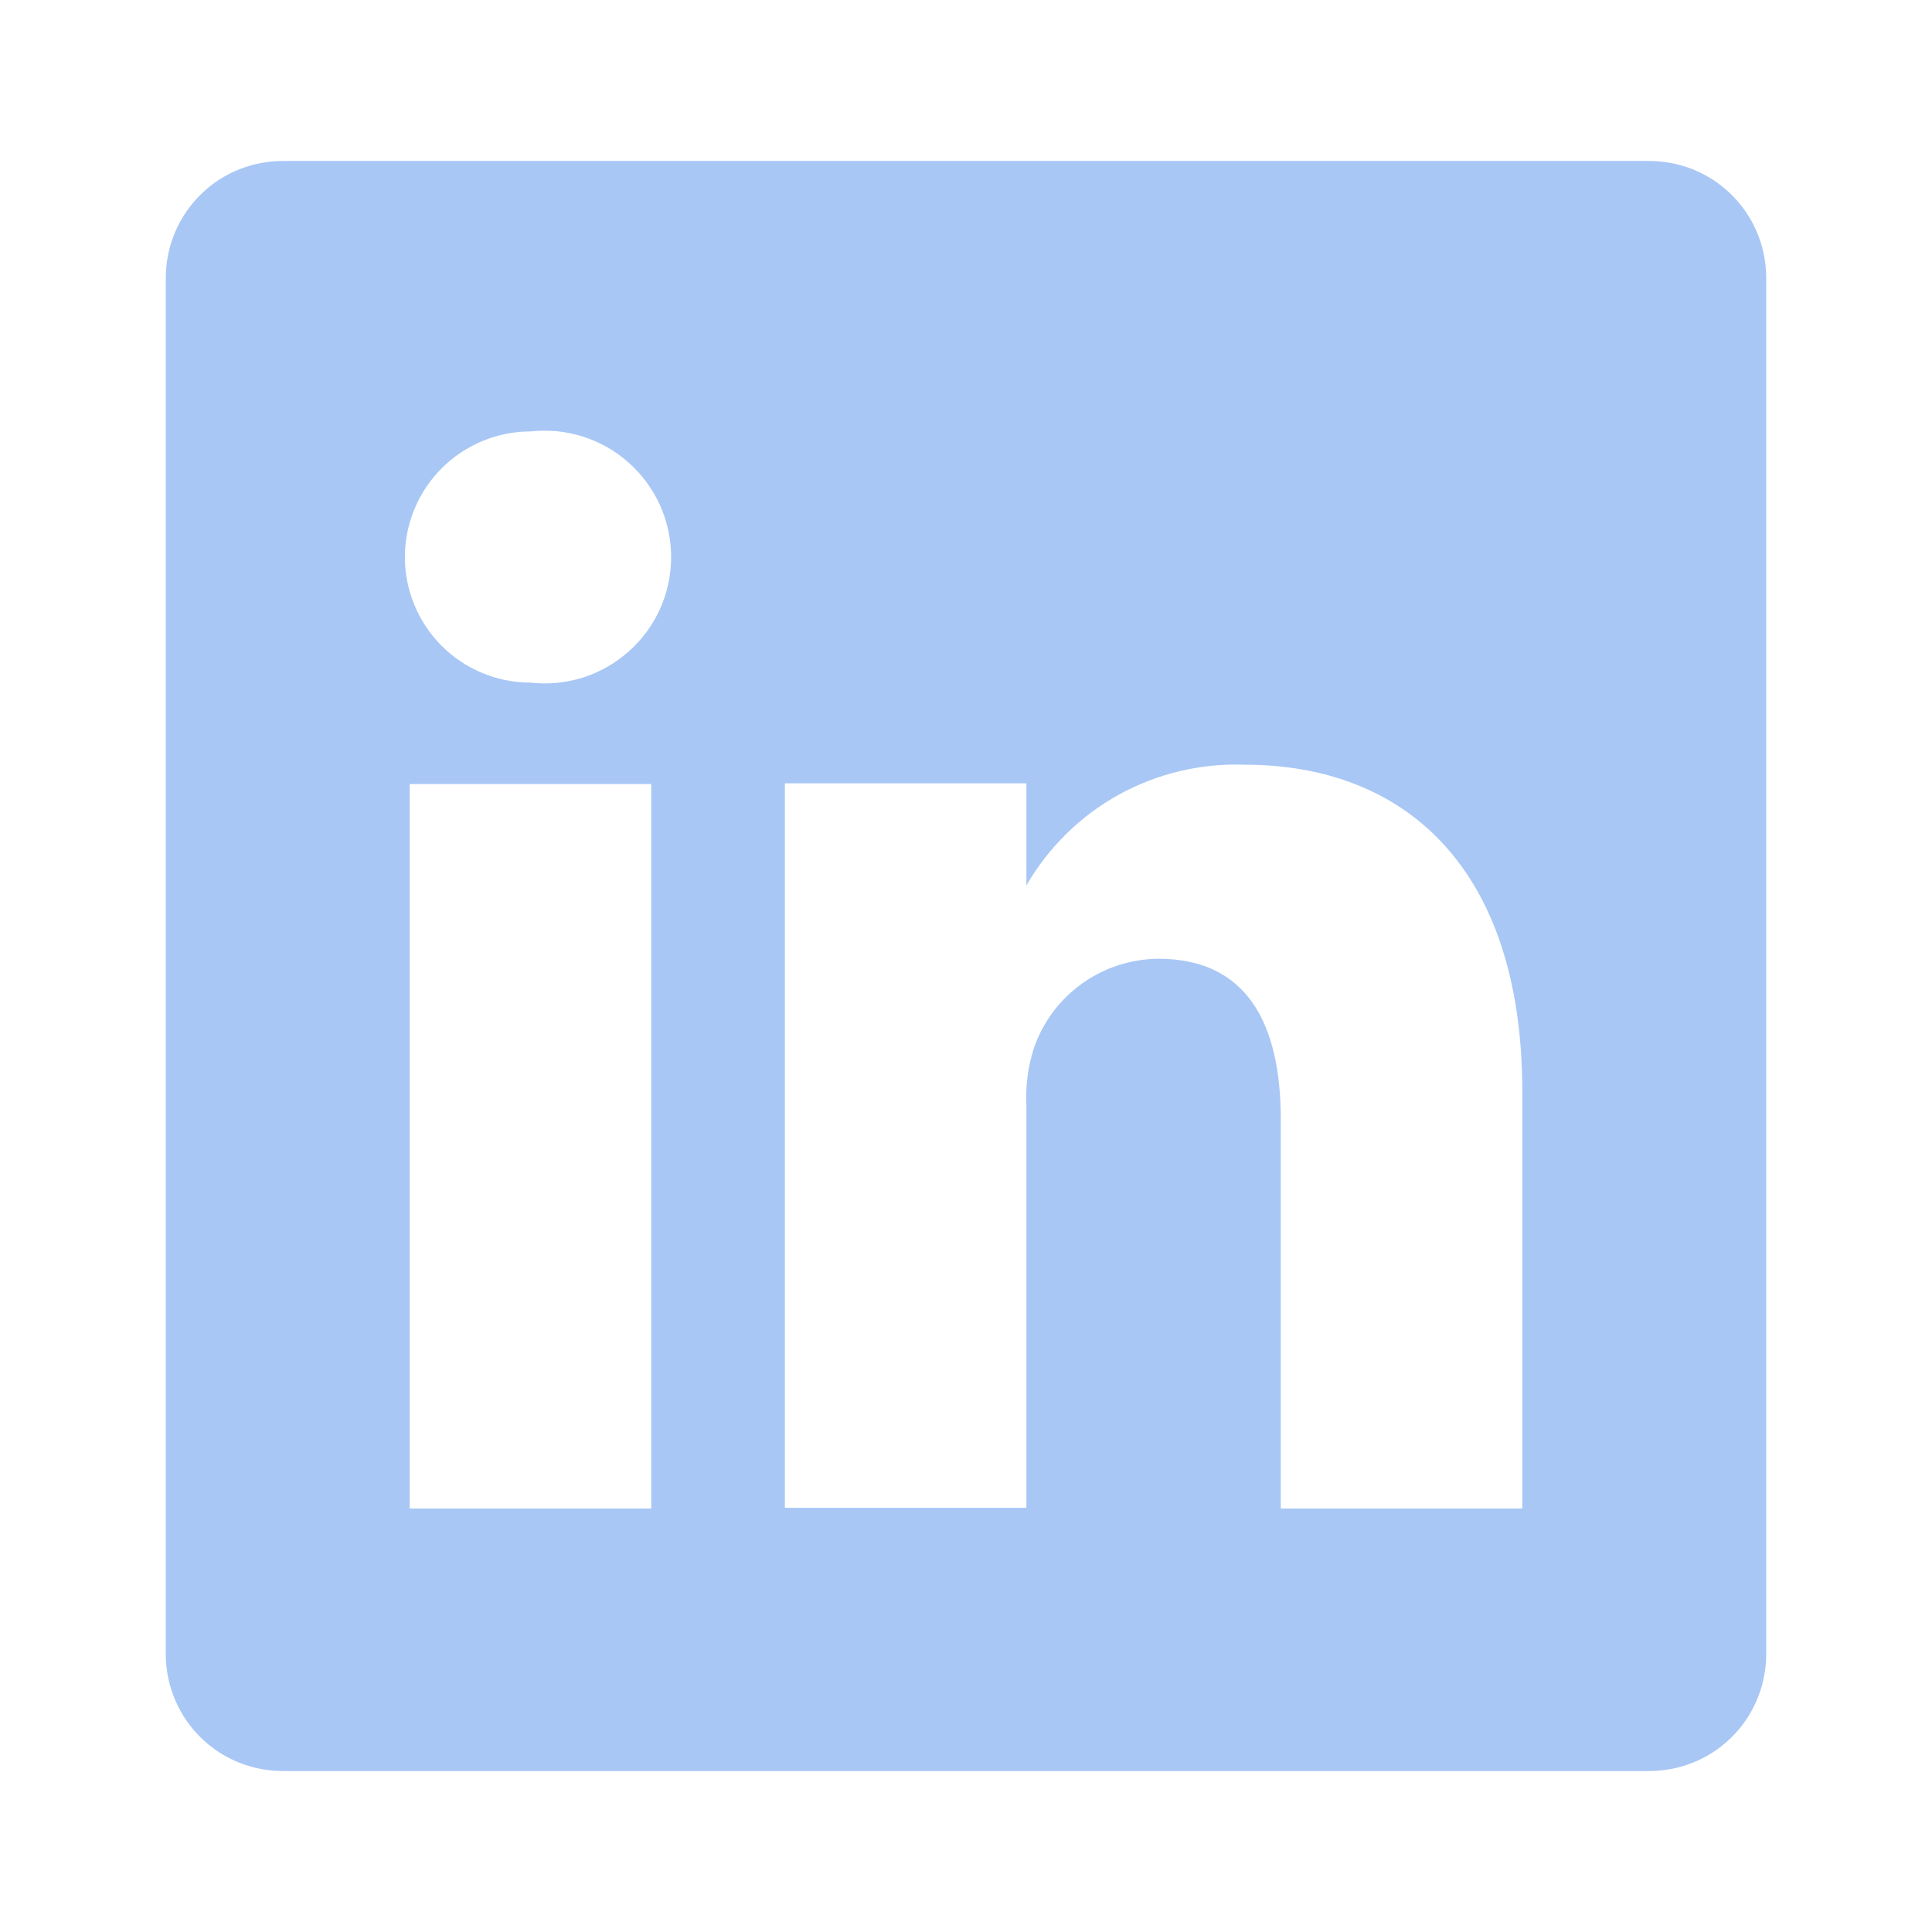
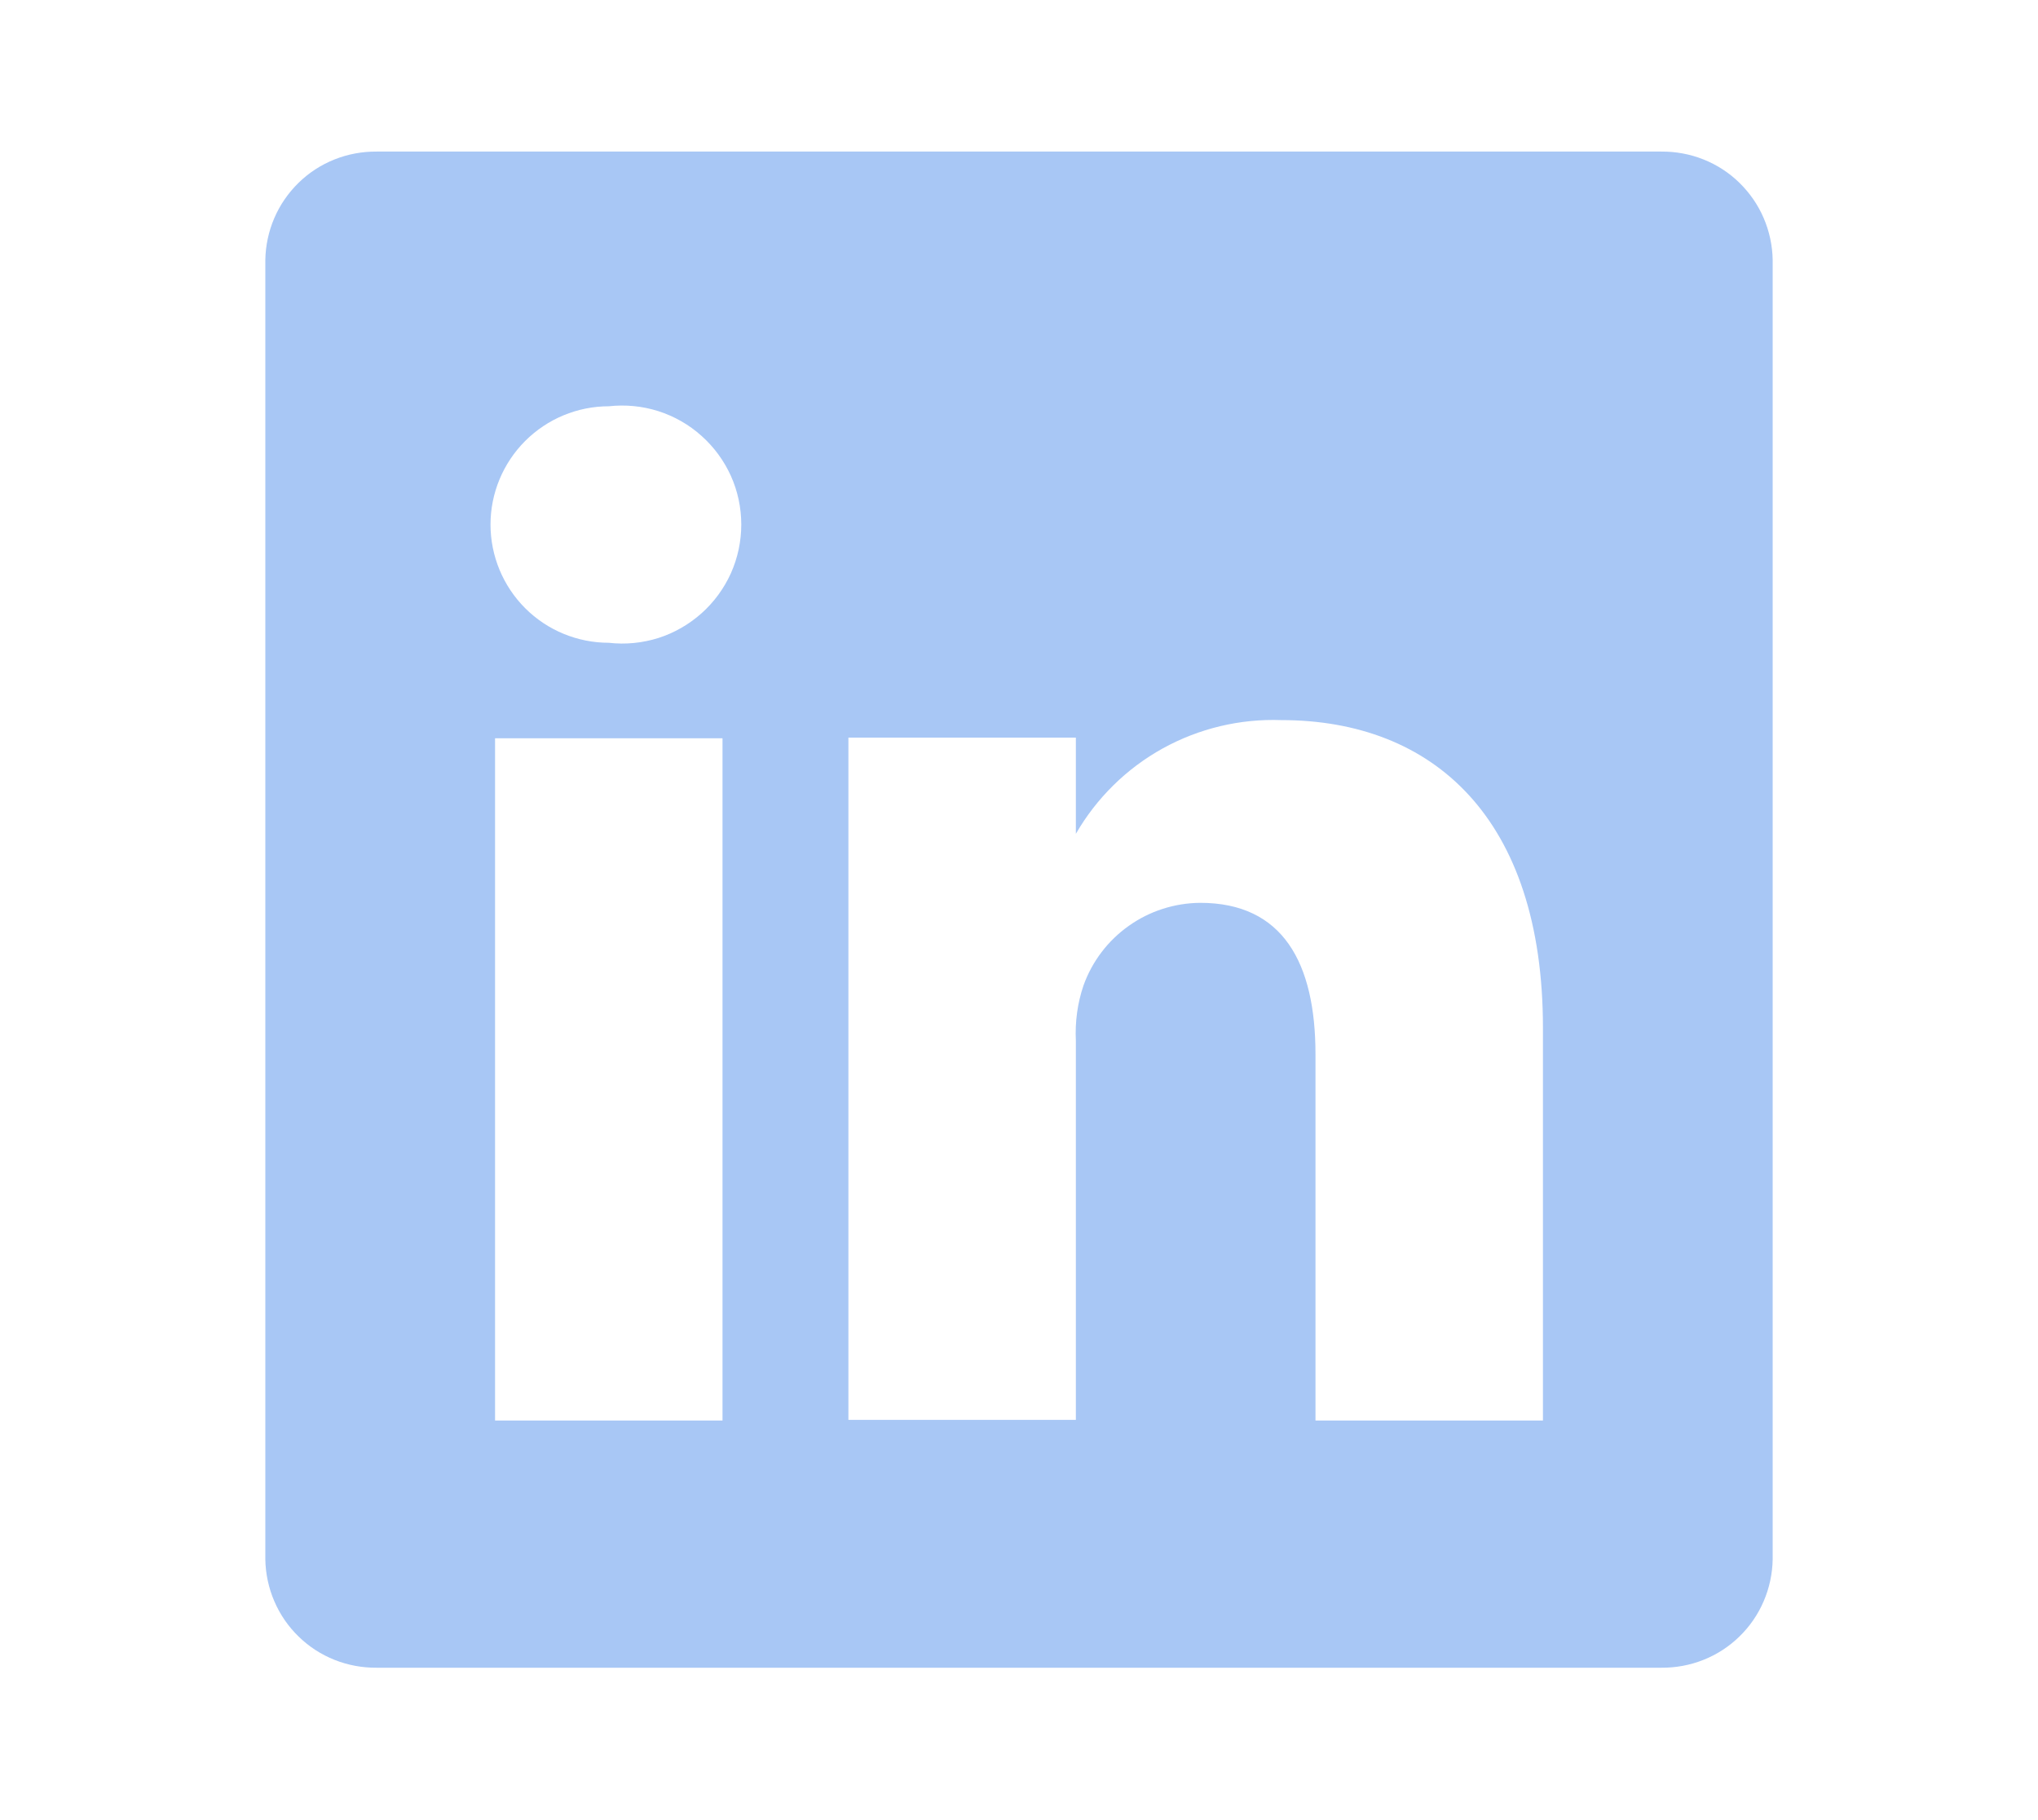
- <svg xmlns="http://www.w3.org/2000/svg" width="16" height="16" viewBox="0 0 16 16" fill="none">
+ <svg xmlns="http://www.w3.org/2000/svg" width="28" height="25" viewBox="0 0 16 16" fill="">
  <path d="M13.647 1.333H2.353C2.226 1.332 2.1 1.355 1.982 1.402C1.864 1.449 1.757 1.518 1.666 1.607C1.575 1.696 1.502 1.801 1.452 1.918C1.402 2.034 1.375 2.16 1.373 2.287V13.713C1.375 13.84 1.402 13.966 1.452 14.082C1.502 14.199 1.575 14.305 1.666 14.393C1.757 14.482 1.864 14.551 1.982 14.598C2.1 14.645 2.226 14.668 2.353 14.667H13.647C13.774 14.668 13.9 14.645 14.018 14.598C14.136 14.551 14.243 14.482 14.334 14.393C14.425 14.305 14.498 14.199 14.548 14.082C14.598 13.966 14.625 13.84 14.627 13.713V2.287C14.625 2.16 14.598 2.034 14.548 1.918C14.498 1.801 14.425 1.696 14.334 1.607C14.243 1.518 14.136 1.449 14.018 1.402C13.9 1.355 13.774 1.332 13.647 1.333V1.333ZM5.393 12.493H3.393V6.493H5.393V12.493ZM4.393 5.653C4.118 5.653 3.853 5.544 3.658 5.349C3.463 5.154 3.353 4.889 3.353 4.613C3.353 4.338 3.463 4.073 3.658 3.878C3.853 3.683 4.118 3.573 4.393 3.573C4.54 3.557 4.688 3.571 4.829 3.616C4.969 3.661 5.098 3.734 5.208 3.833C5.318 3.931 5.406 4.051 5.467 4.186C5.527 4.32 5.558 4.466 5.558 4.613C5.558 4.761 5.527 4.906 5.467 5.041C5.406 5.176 5.318 5.296 5.208 5.394C5.098 5.492 4.969 5.566 4.829 5.611C4.688 5.655 4.54 5.67 4.393 5.653V5.653ZM12.607 12.493H10.607V9.273C10.607 8.467 10.32 7.94 9.593 7.94C9.368 7.942 9.149 8.012 8.966 8.142C8.782 8.272 8.643 8.455 8.567 8.667C8.514 8.823 8.492 8.988 8.5 9.153V12.487H6.5C6.5 12.487 6.5 7.033 6.5 6.487H8.5V7.333C8.682 7.018 8.946 6.758 9.264 6.582C9.583 6.406 9.943 6.32 10.307 6.333C11.64 6.333 12.607 7.193 12.607 9.04V12.493Z" fill="#A8C7F5" />
</svg>
